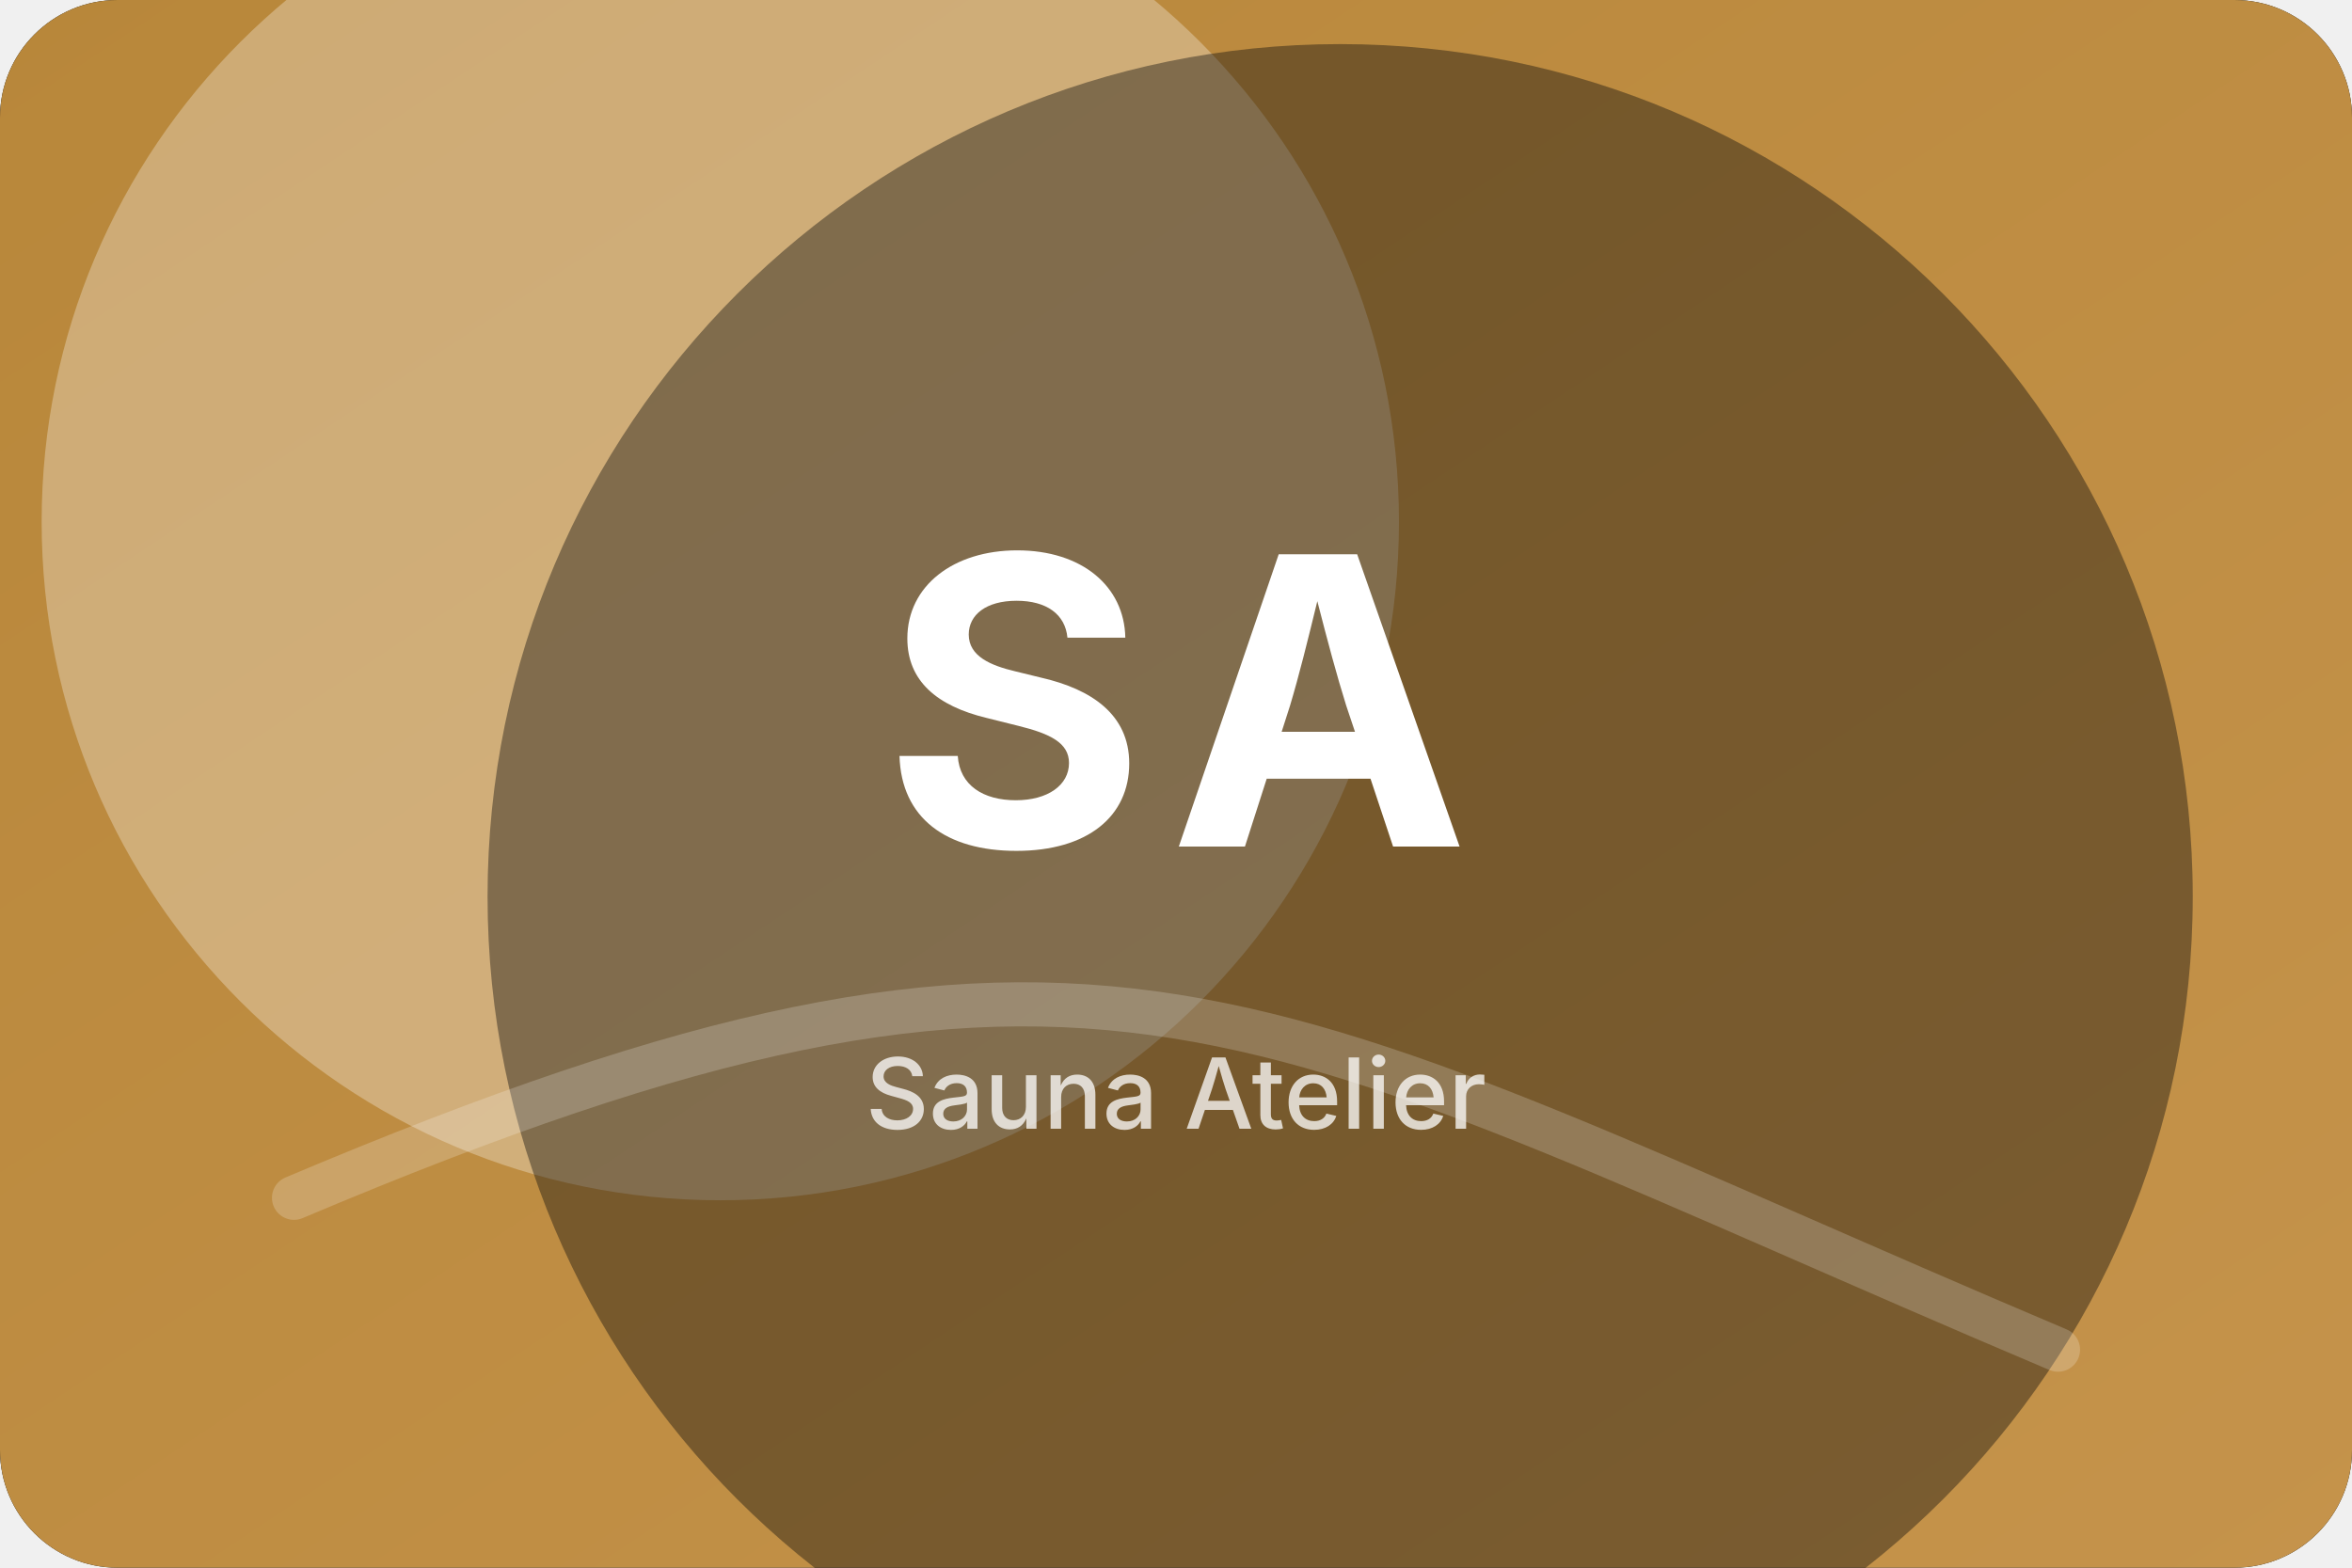
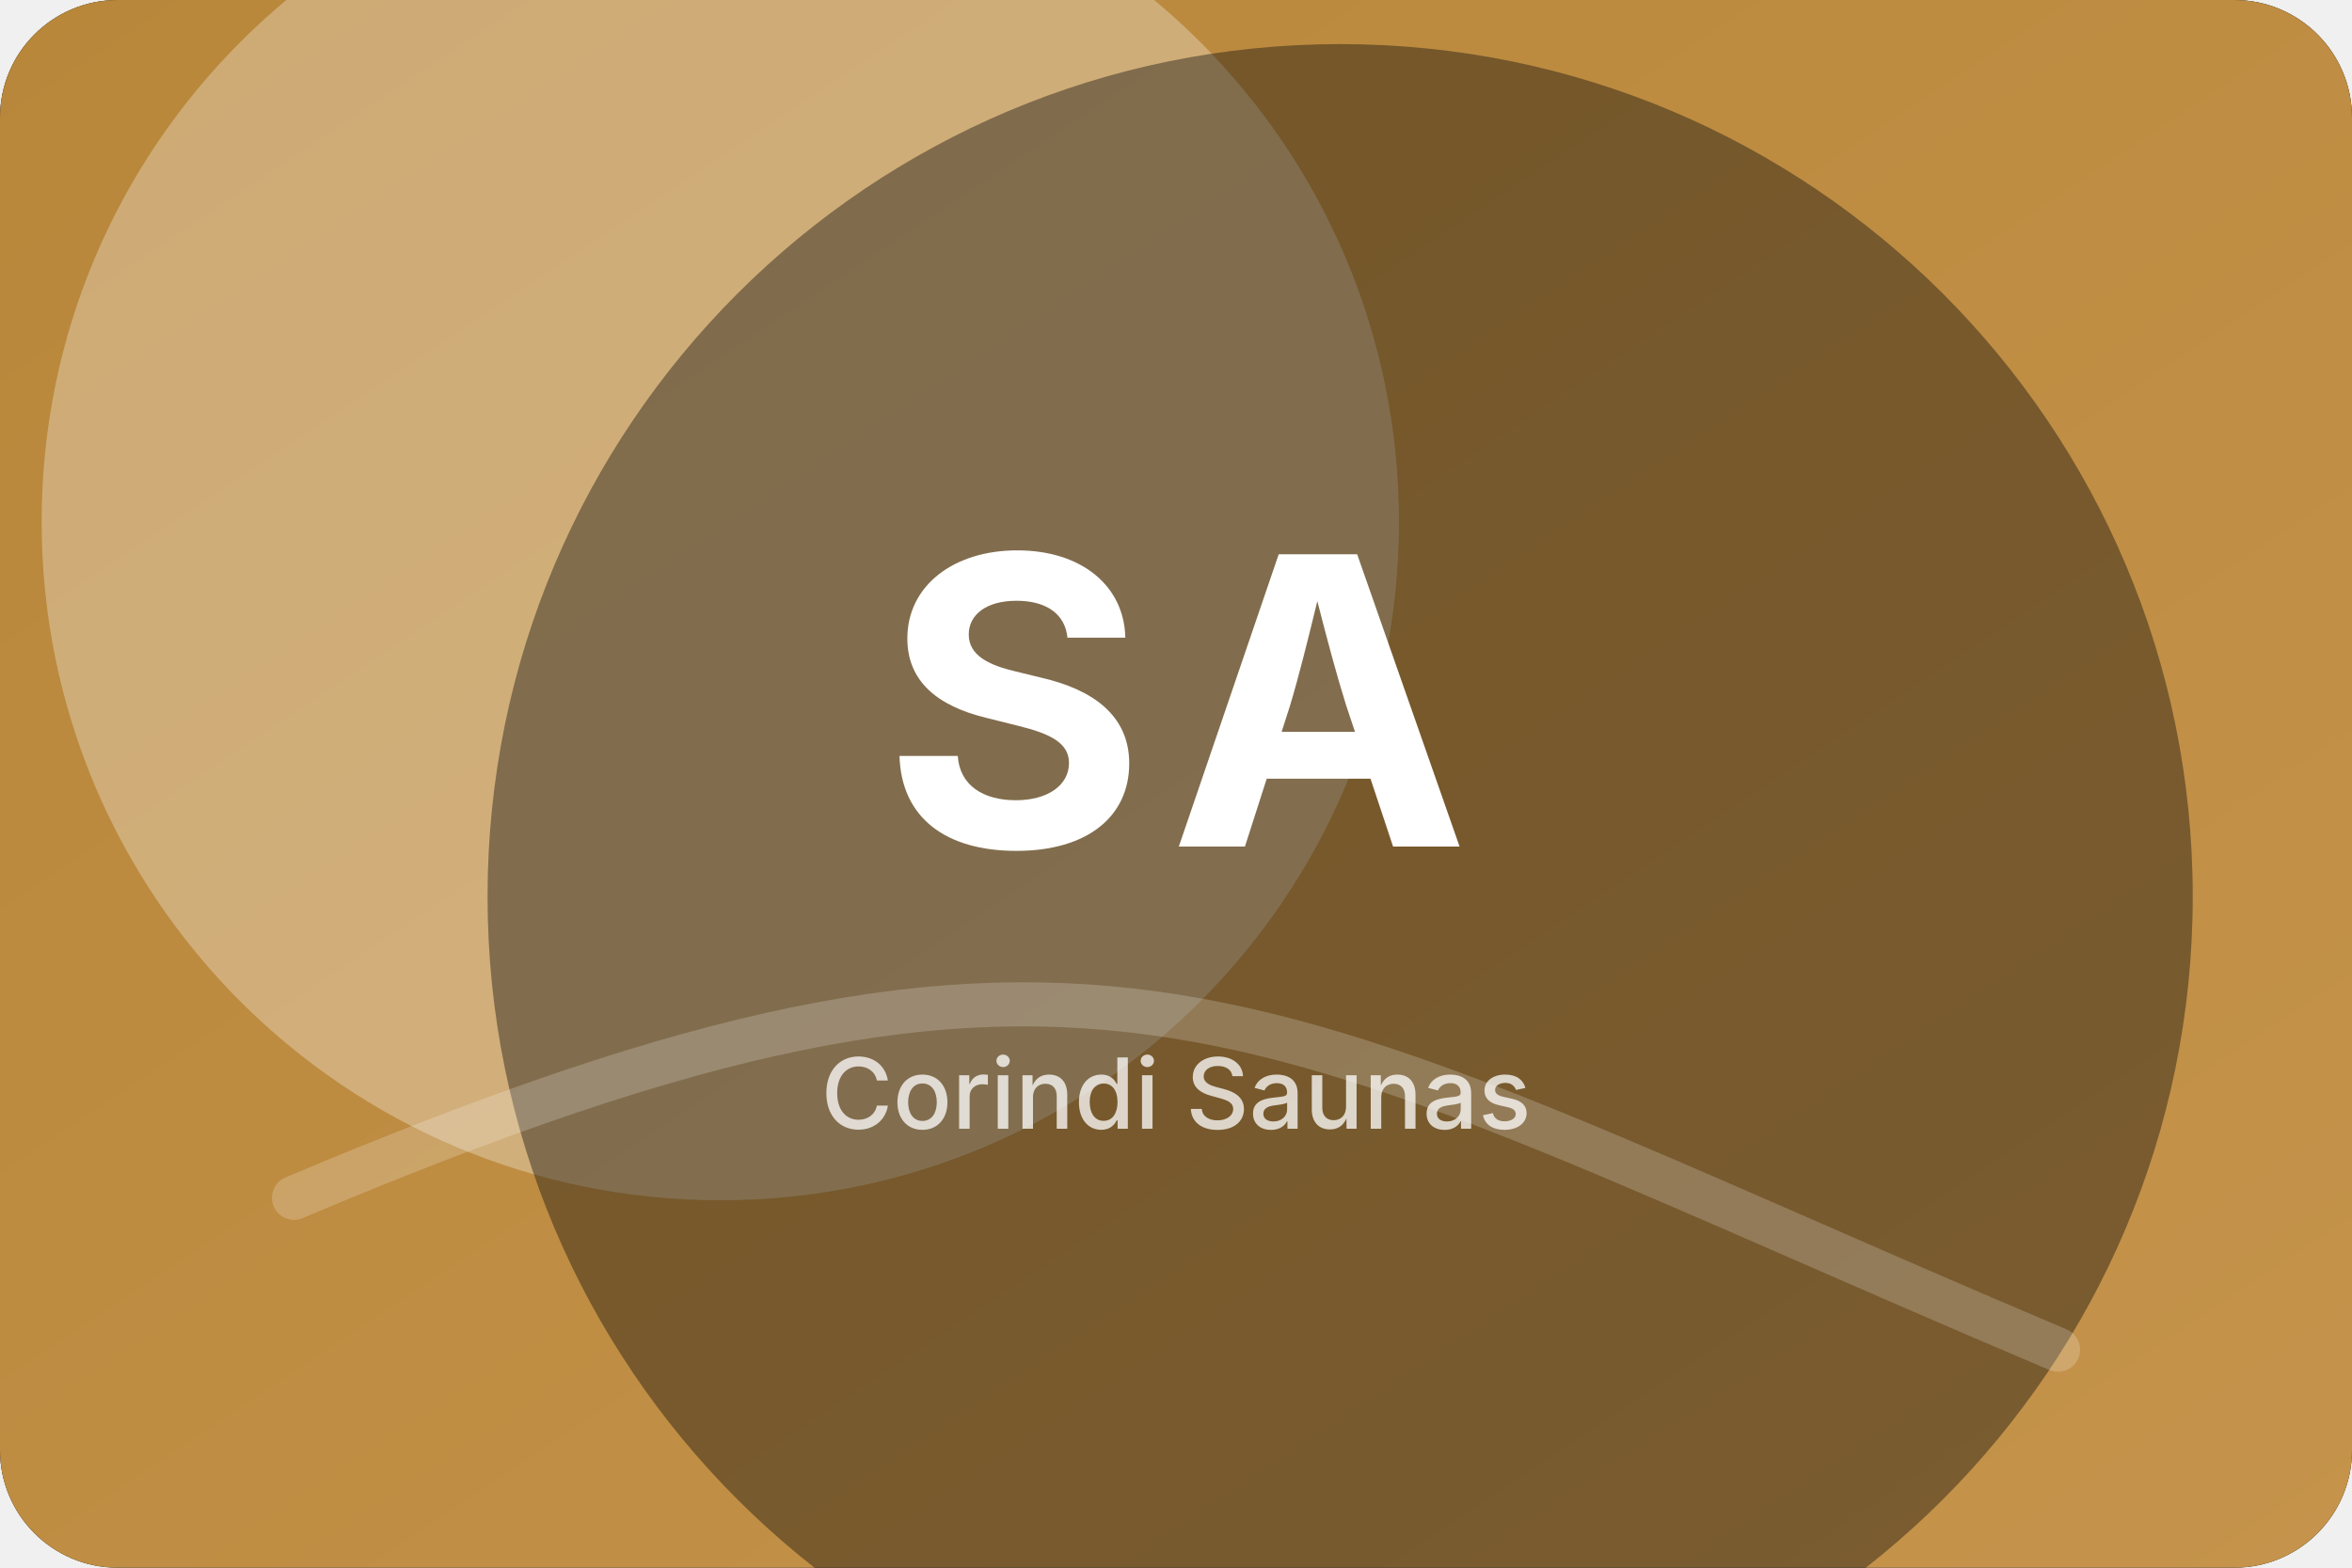
<svg xmlns="http://www.w3.org/2000/svg" width="960" height="640" viewBox="0 0 960 640" fill="none">
  <defs>
    <linearGradient id="grad-sauna-atelier-logo" x1="0" y1="0" x2="1" y2="1">
      <stop offset="0%" stop-color="#b8873a" />
      <stop offset="100%" stop-color="#c5934b" />
    </linearGradient>
  </defs>
  <rect width="960" height="640" rx="48" fill="#0b0b0b" />
  <rect width="960" height="640" rx="48" fill="url(#grad-sauna-atelier-logo)" />
  <circle cx="294" cy="213" r="277" fill="rgba(255, 255, 255, 0.30)" />
  <circle cx="547" cy="366" r="348" fill="rgba(11, 11, 11, 0.40)" />
  <path d="M120 489 C 451 349, 509 411, 840 551" stroke="rgba(255, 255, 255, 0.2)" stroke-width="18" stroke-linecap="round" fill="none" />
  <text x="50%" y="54%" fill="#ffffff" font-family="'Inter', 'Segoe UI', sans-serif" font-size="164" font-weight="700" text-anchor="middle" letter-spacing="12">SA</text>
-   <text x="50%" y="72%" fill="rgba(255, 255, 255, 0.75)" font-family="'Inter', 'Segoe UI', sans-serif" font-size="40" font-weight="500" text-anchor="middle">Sauna Atelier</text>
+   <text x="50%" y="72%" fill="rgba(255, 255, 255, 0.75)" font-family="'Inter', 'Segoe UI', sans-serif" font-size="40" font-weight="500" text-anchor="middle">Corindi Saunas</text>
</svg>
